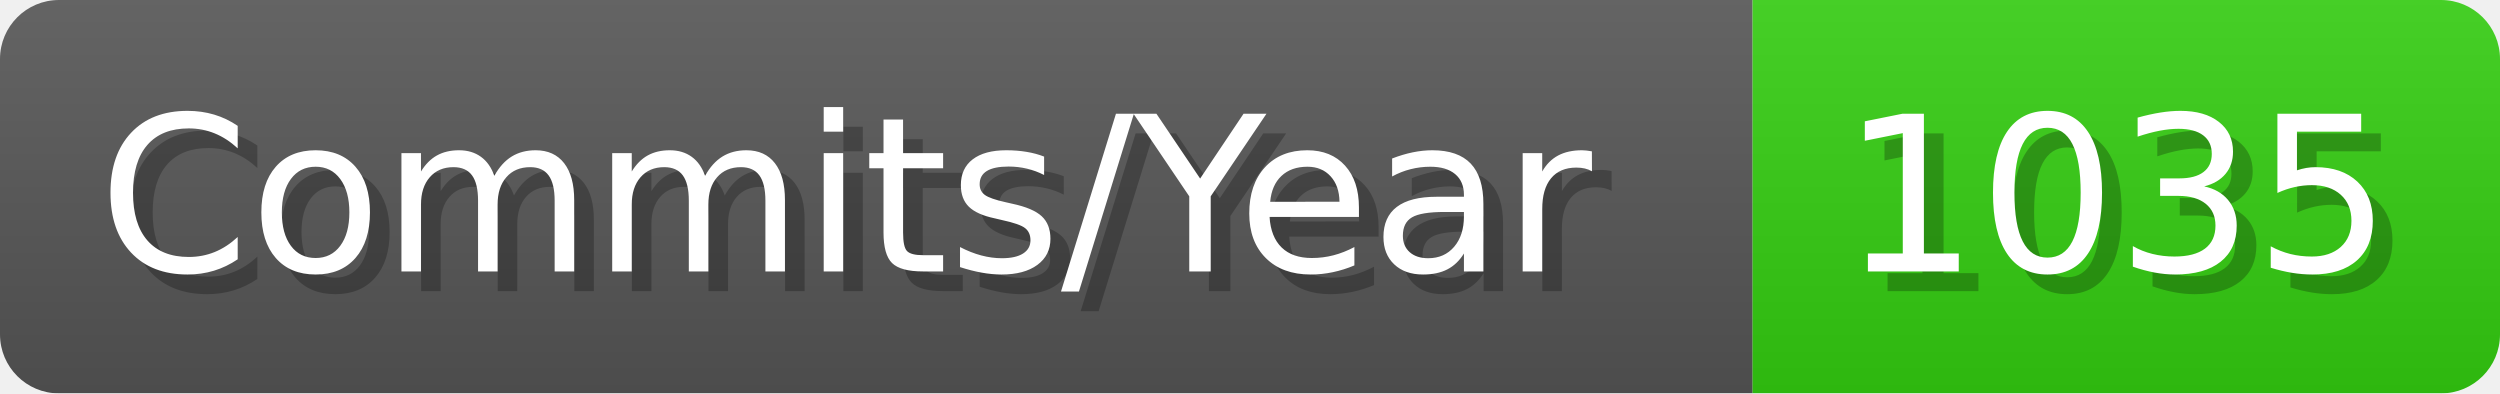
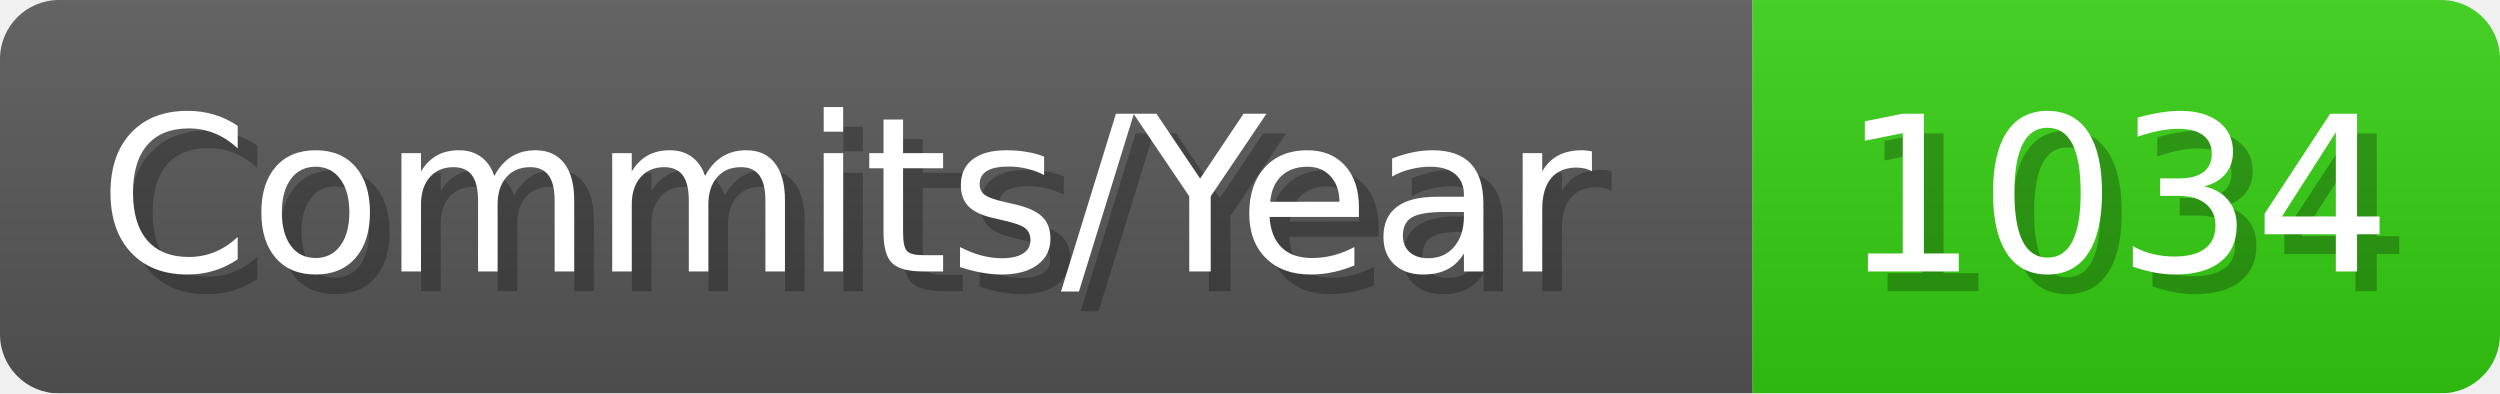
- <svg xmlns="http://www.w3.org/2000/svg" width="127.1" height="20" viewBox="0 0 1271 200" role="img" aria-label="Commits/Year: 1035">
+ <svg xmlns="http://www.w3.org/2000/svg" width="127.1" height="20" viewBox="0 0 1271 200" role="img" aria-label="Commits/Year: 1034">
  <linearGradient id="aUPdi" x2="0" y2="100%">
    <stop offset="0" stop-opacity=".1" stop-color="#EEE" />
    <stop offset="1" stop-opacity=".1" />
  </linearGradient>
  <mask id="WfAiQ">
    <rect width="1271" height="200" rx="30" fill="#FFF" />
  </mask>
  <g mask="url(#WfAiQ)">
    <rect width="891" height="200" fill="#555" />
    <rect width="380" height="200" fill="#3C1" x="891" />
    <rect width="1271" height="200" fill="url(#aUPdi)" />
  </g>
  <g aria-hidden="true" fill="#fff" text-anchor="start" font-family="Verdana,DejaVu Sans,sans-serif" font-size="110">
    <text x="60" y="148" textLength="791" fill="#000" opacity="0.25">Commits/Year</text>
    <text x="50" y="138" textLength="791">Commits/Year</text>
-     <text x="946" y="148" textLength="280" fill="#000" opacity="0.25">1035</text>
-     <text x="936" y="138" textLength="280">1035</text>
+     <text x="946" y="148" textLength="280" fill="#000" opacity="0.25">1034</text>
+     <text x="936" y="138" textLength="280">1034</text>
  </g>
</svg>
